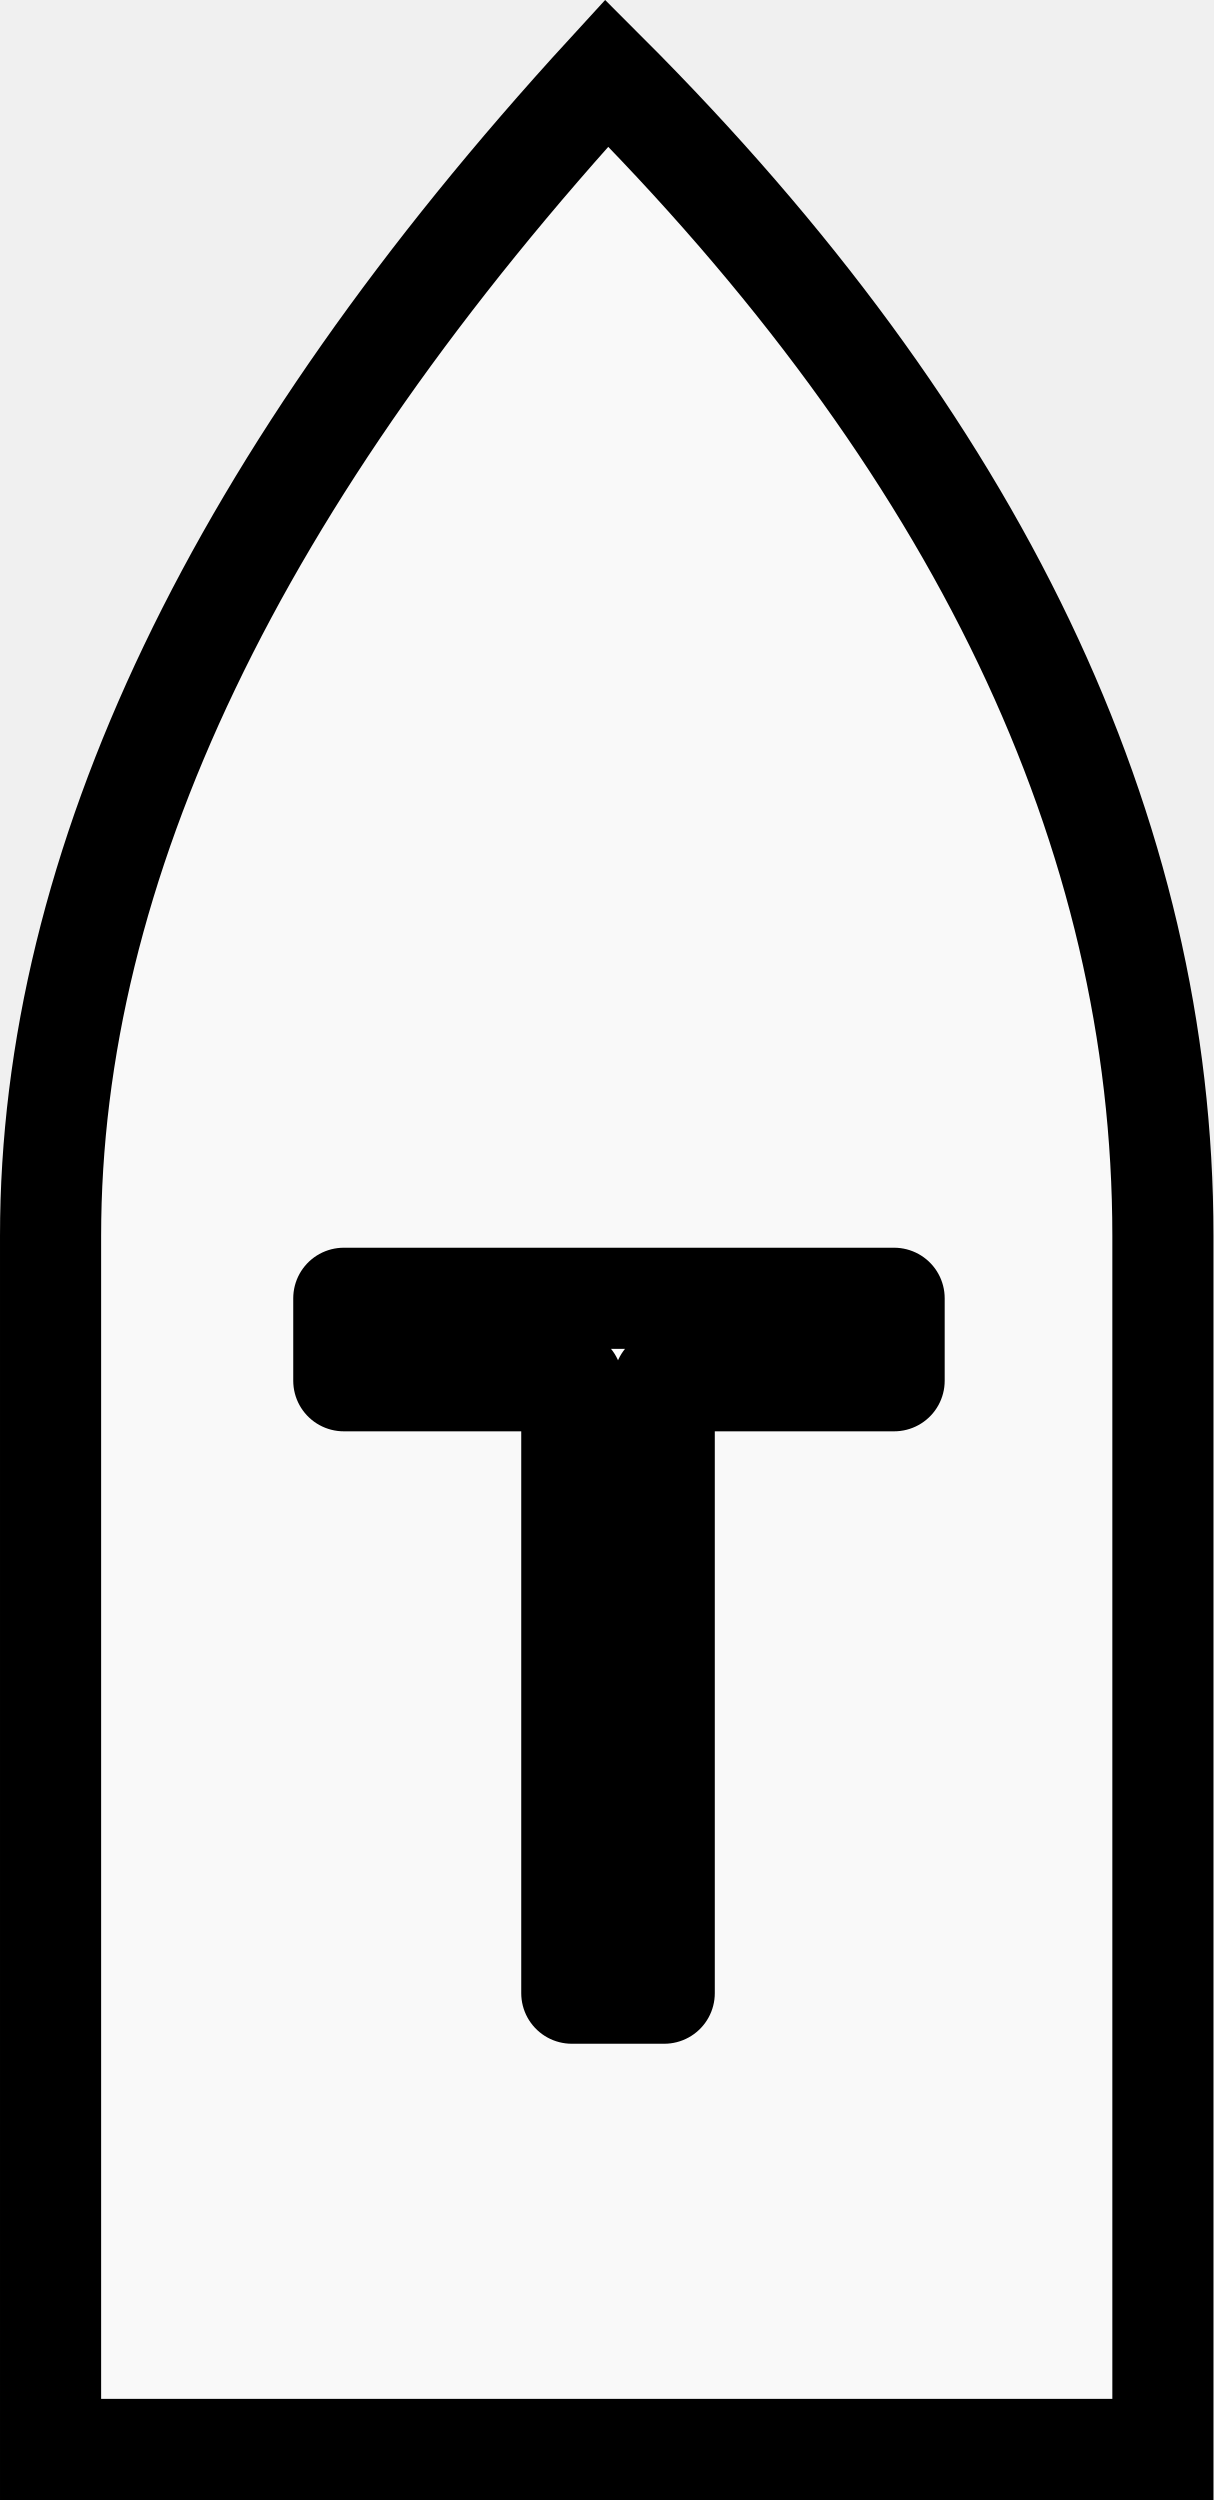
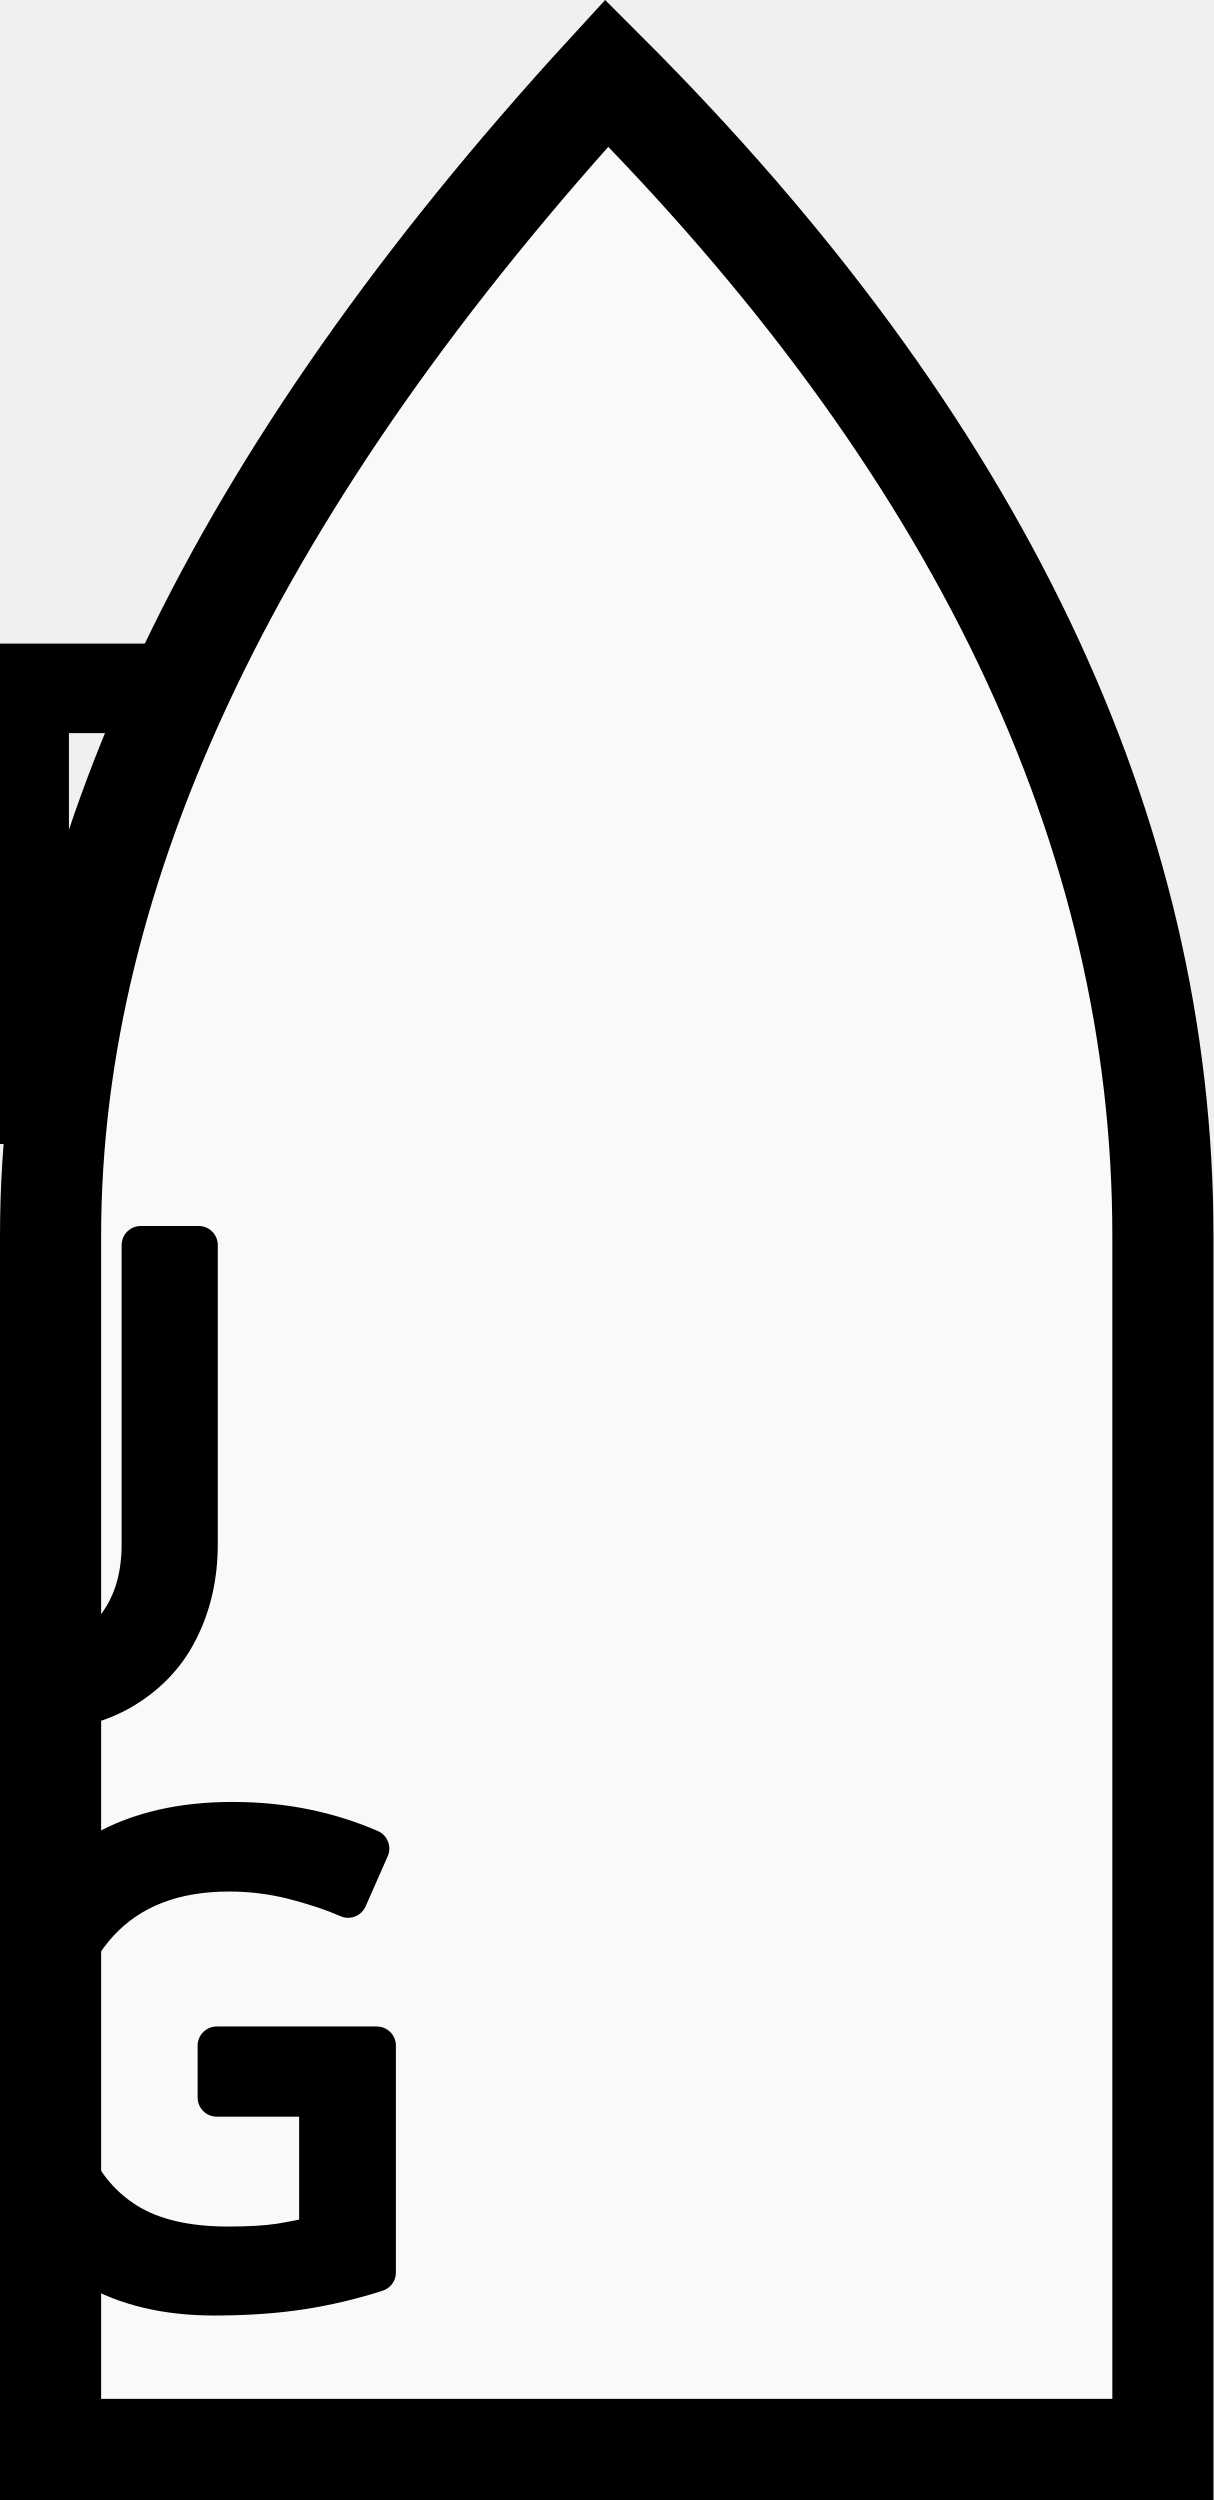
<svg xmlns="http://www.w3.org/2000/svg" width="31.75mm" height="65.412mm" viewBox="0 0 31.75 65.412" version="1.1" id="svg1">
  <defs id="defs1">
    <rect x="-117.794" y="57.921" width="78.095" height="122.349" id="rect2" />
    <rect x="27.333" y="73.54" width="65.73" height="155.54" id="rect1" />
  </defs>
  <g id="layer1" transform="translate(-87.04791,-115.8875)">
    <path fill="none" stroke="#000000" stroke-width="2.646px" d="m 88.371,148.227 v 31.75 H 117.475 v -31.75 q 0,-15.875 -14.552,-30.427 -14.552,15.875 -14.552,30.427" id="path1" style="fill:#ffffff;fill-opacity:0.6" />
-     <path d="m -61.262,83.83 h -22.734 v 60.563 h -9.141 V 83.83 h -22.547 v -8.156 h 54.422 z" id="text2" style="font-size:96px;font-family:'Microsoft Sans Serif';-inkscape-font-specification:'Microsoft Sans Serif';white-space:pre;fill:#ffffff;fill-opacity:0.811;stroke:#000000;stroke-width:10;stroke-linecap:round;stroke-linejoin:round" transform="matrix(0.2645833,0,0,0.2645833,126.6514,129.8348)" aria-label="T" />
+     <text xml:space="preserve" style="font-size:16.933px;line-height:0.9;font-family:Tahoma;-inkscape-font-specification:Tahoma;text-align:center;writing-mode:lr-tb;direction:ltr;text-anchor:middle;fill:#000000;stroke:#000000;stroke-width:1;stroke-linecap:round;stroke-linejoin:round" x="102.999" y="145.319" id="text1">
+       <tspan id="tspan1" style="stroke-width:1" x="102.999" y="145.319">T</tspan>
+       <tspan style="stroke-width:1" x="102.999" y="160.559" id="tspan2">U</tspan>
+       <tspan style="stroke-width:1" x="102.999" y="175.799" id="tspan3">G</tspan>
+     </text>
  </g>
</svg>
